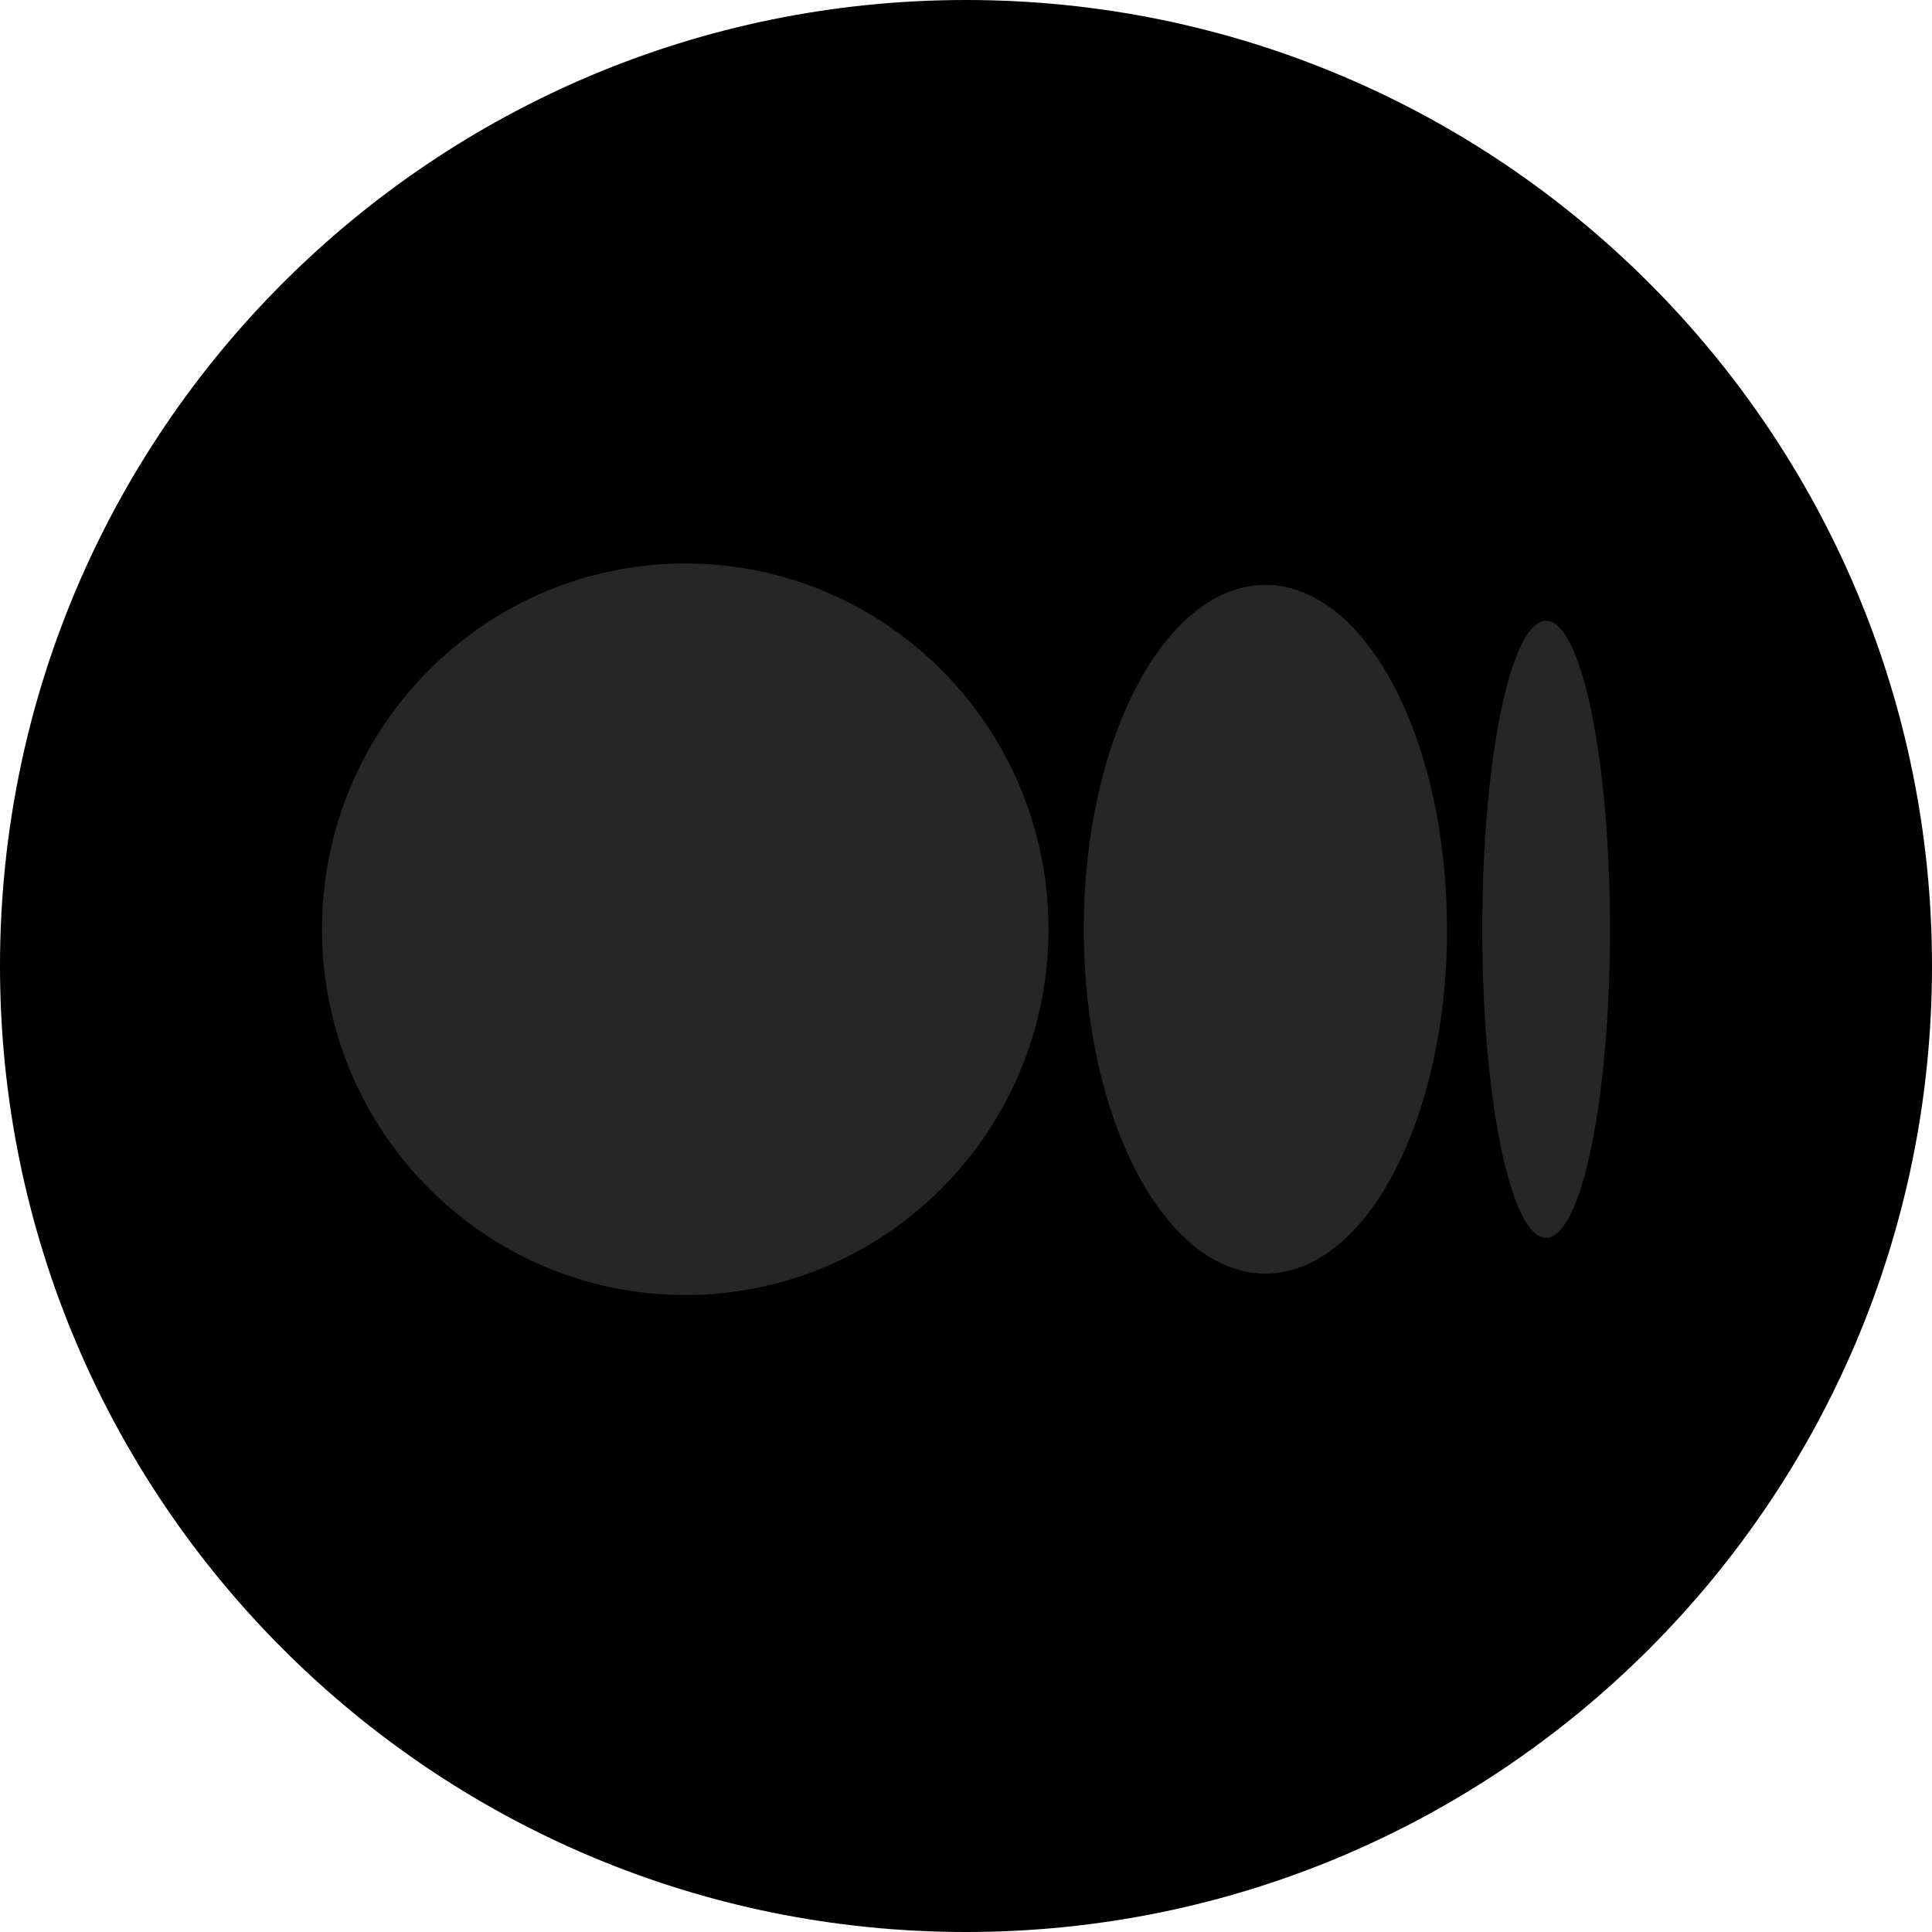
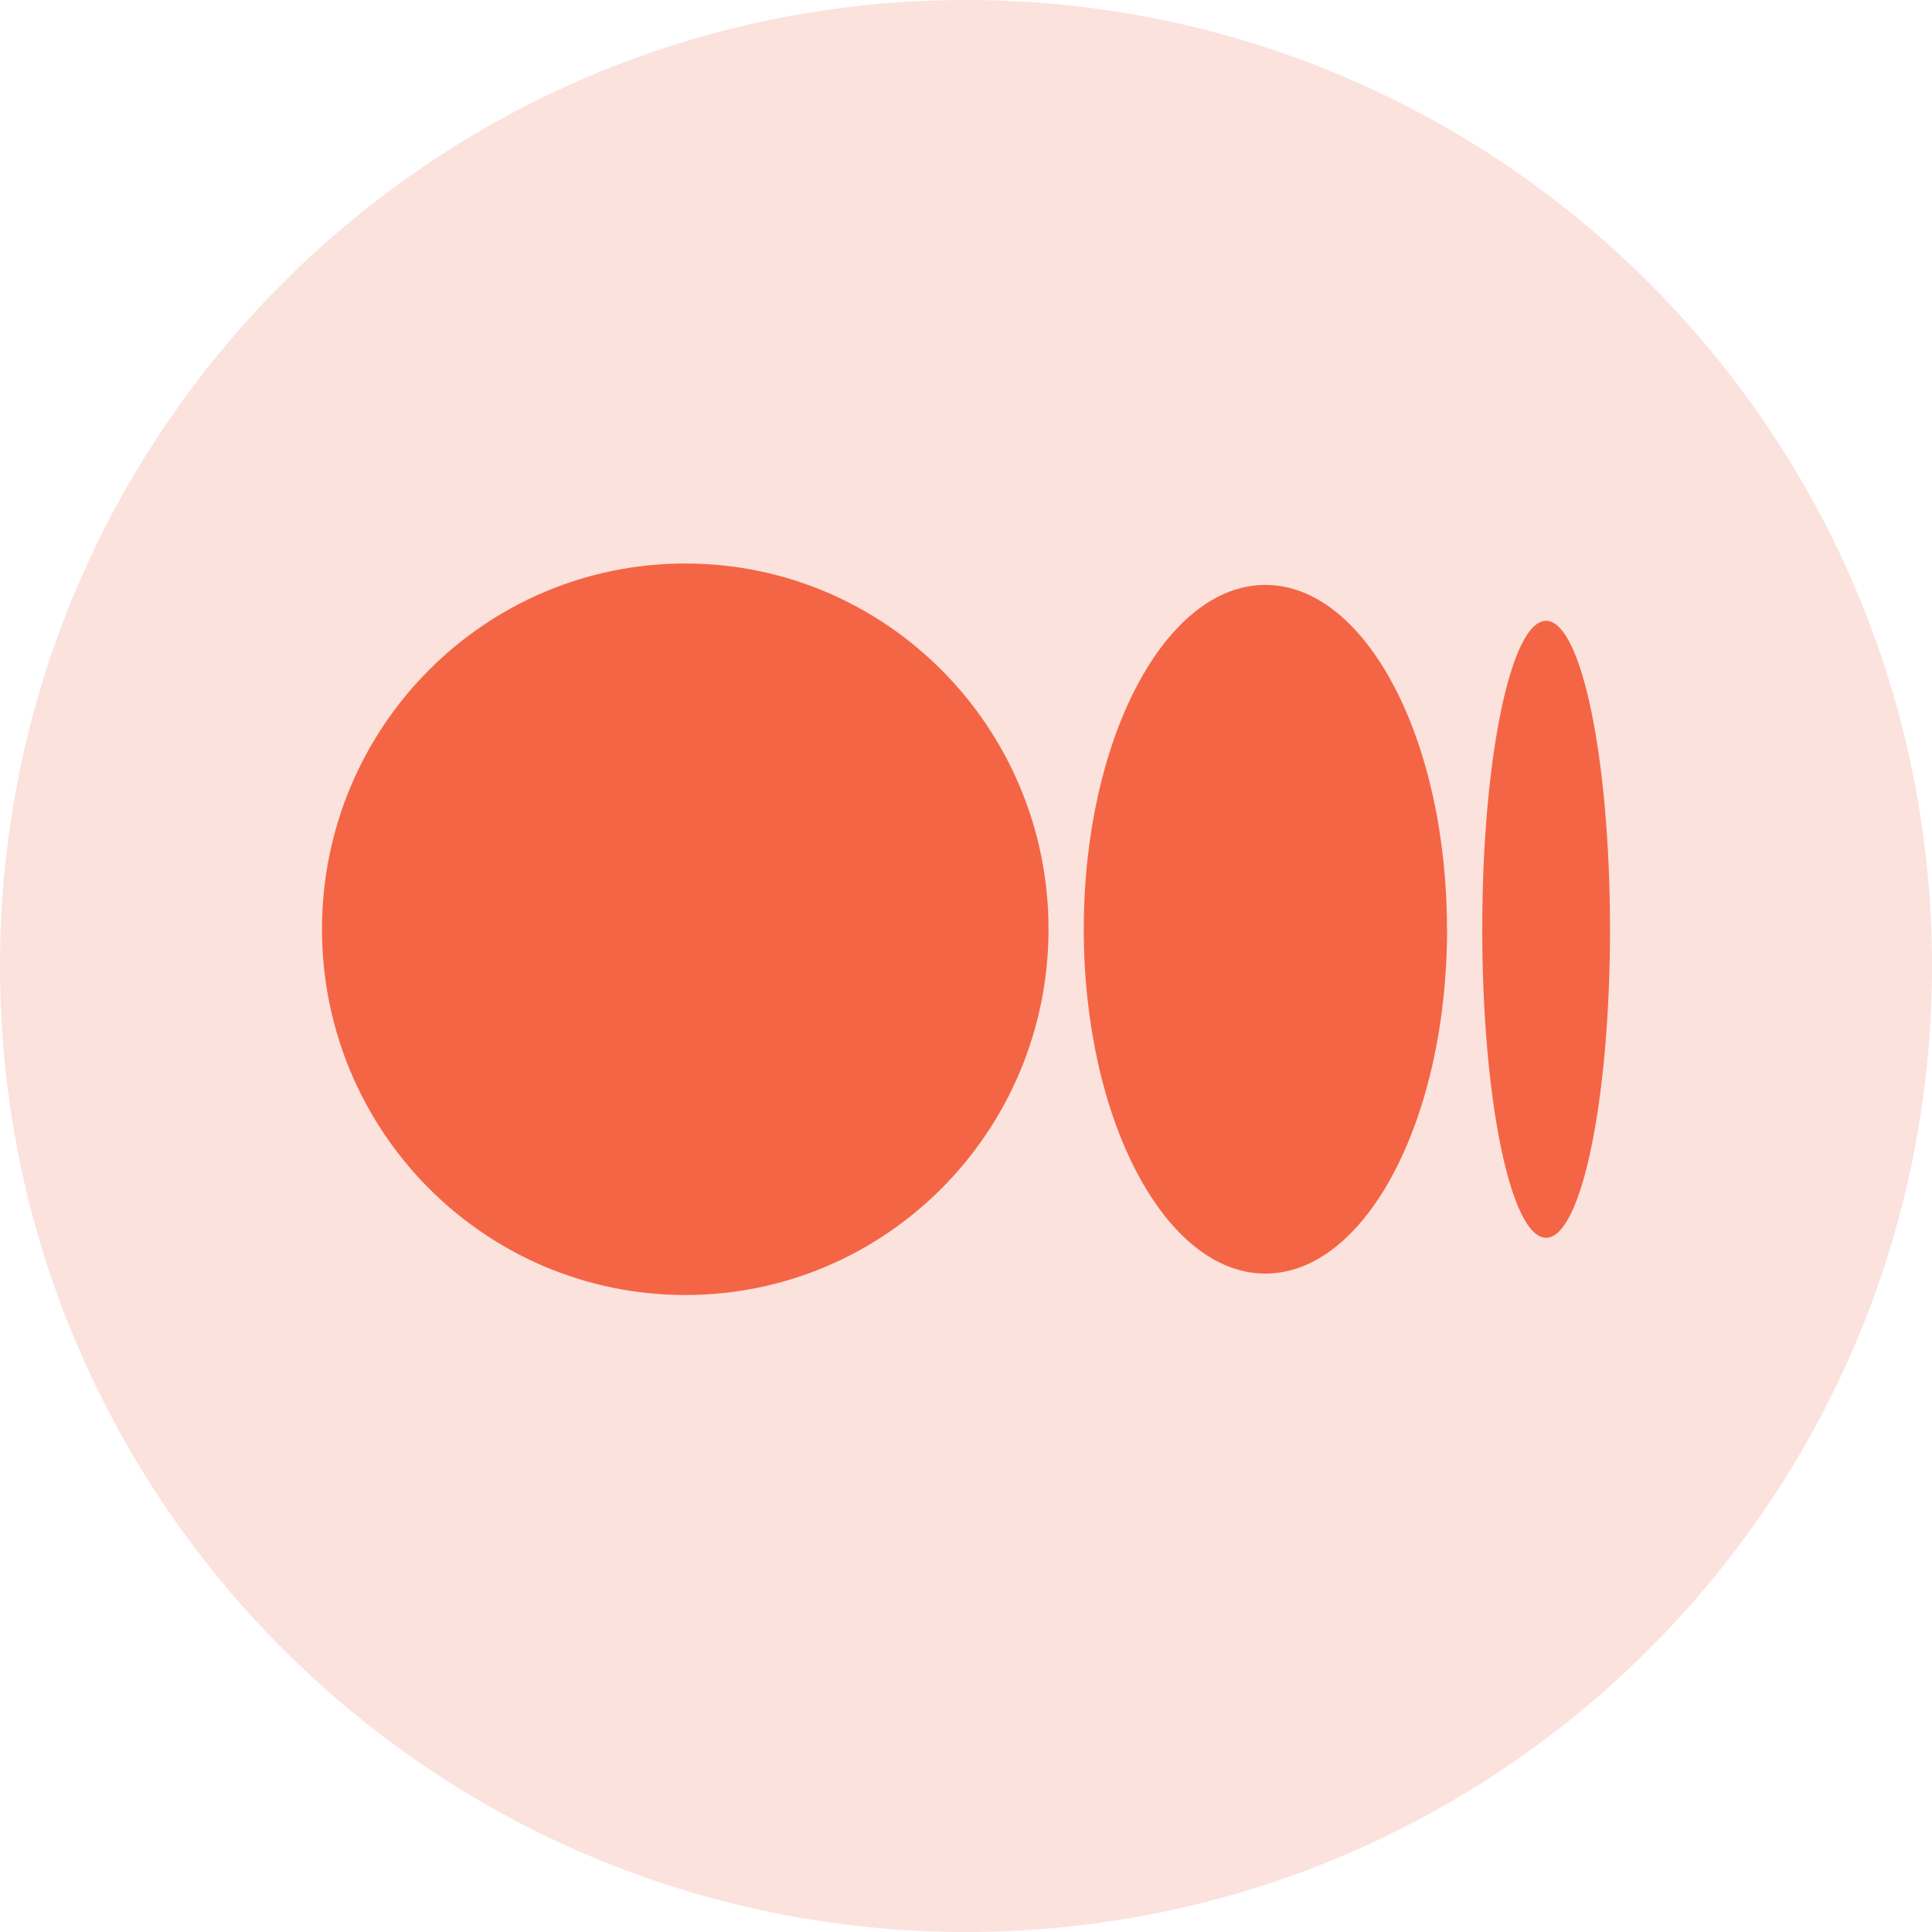
<svg xmlns="http://www.w3.org/2000/svg" width="24" height="24" viewBox="0 0 24 24" fill="none">
-   <circle cx="12" cy="12" r="12" fill="currentColor" />
-   <path d="M13.025 11.543C13.025 14.053 11.005 16.087 8.513 16.087C6.021 16.087 4 14.053 4 11.543C4 9.034 6.02 7 8.513 7C11.005 7 13.025 9.034 13.025 11.543Z" fill="#262626" />
-   <path d="M17.976 11.543C17.976 13.905 16.965 15.821 15.719 15.821C14.473 15.821 13.463 13.905 13.463 11.543C13.463 9.182 14.473 7.266 15.719 7.266C16.965 7.266 17.975 9.181 17.975 11.543" fill="#262626" />
-   <path d="M20 11.544C20 13.659 19.645 15.376 19.206 15.376C18.768 15.376 18.413 13.66 18.413 11.544C18.413 9.428 18.768 7.712 19.206 7.712C19.645 7.712 20 9.427 20 11.544Z" fill="#262626" />
+   <circle cx="12" cy="12" r="12" fill="#FBE2DC" />
+   <path d="M13.025 11.543C13.025 14.053 11.005 16.087 8.513 16.087C6.021 16.087 4 14.053 4 11.543C4 9.034 6.02 7 8.513 7C11.005 7 13.025 9.034 13.025 11.543Z" fill="#F46545" />
+   <path d="M17.976 11.543C17.976 13.905 16.965 15.821 15.719 15.821C14.473 15.821 13.463 13.905 13.463 11.543C13.463 9.182 14.473 7.266 15.719 7.266C16.965 7.266 17.975 9.181 17.975 11.543" fill="#F46545" />
+   <path d="M20 11.544C20 13.659 19.645 15.376 19.206 15.376C18.768 15.376 18.413 13.66 18.413 11.544C18.413 9.428 18.768 7.712 19.206 7.712C19.645 7.712 20 9.427 20 11.544Z" fill="#F46545" />
</svg>
